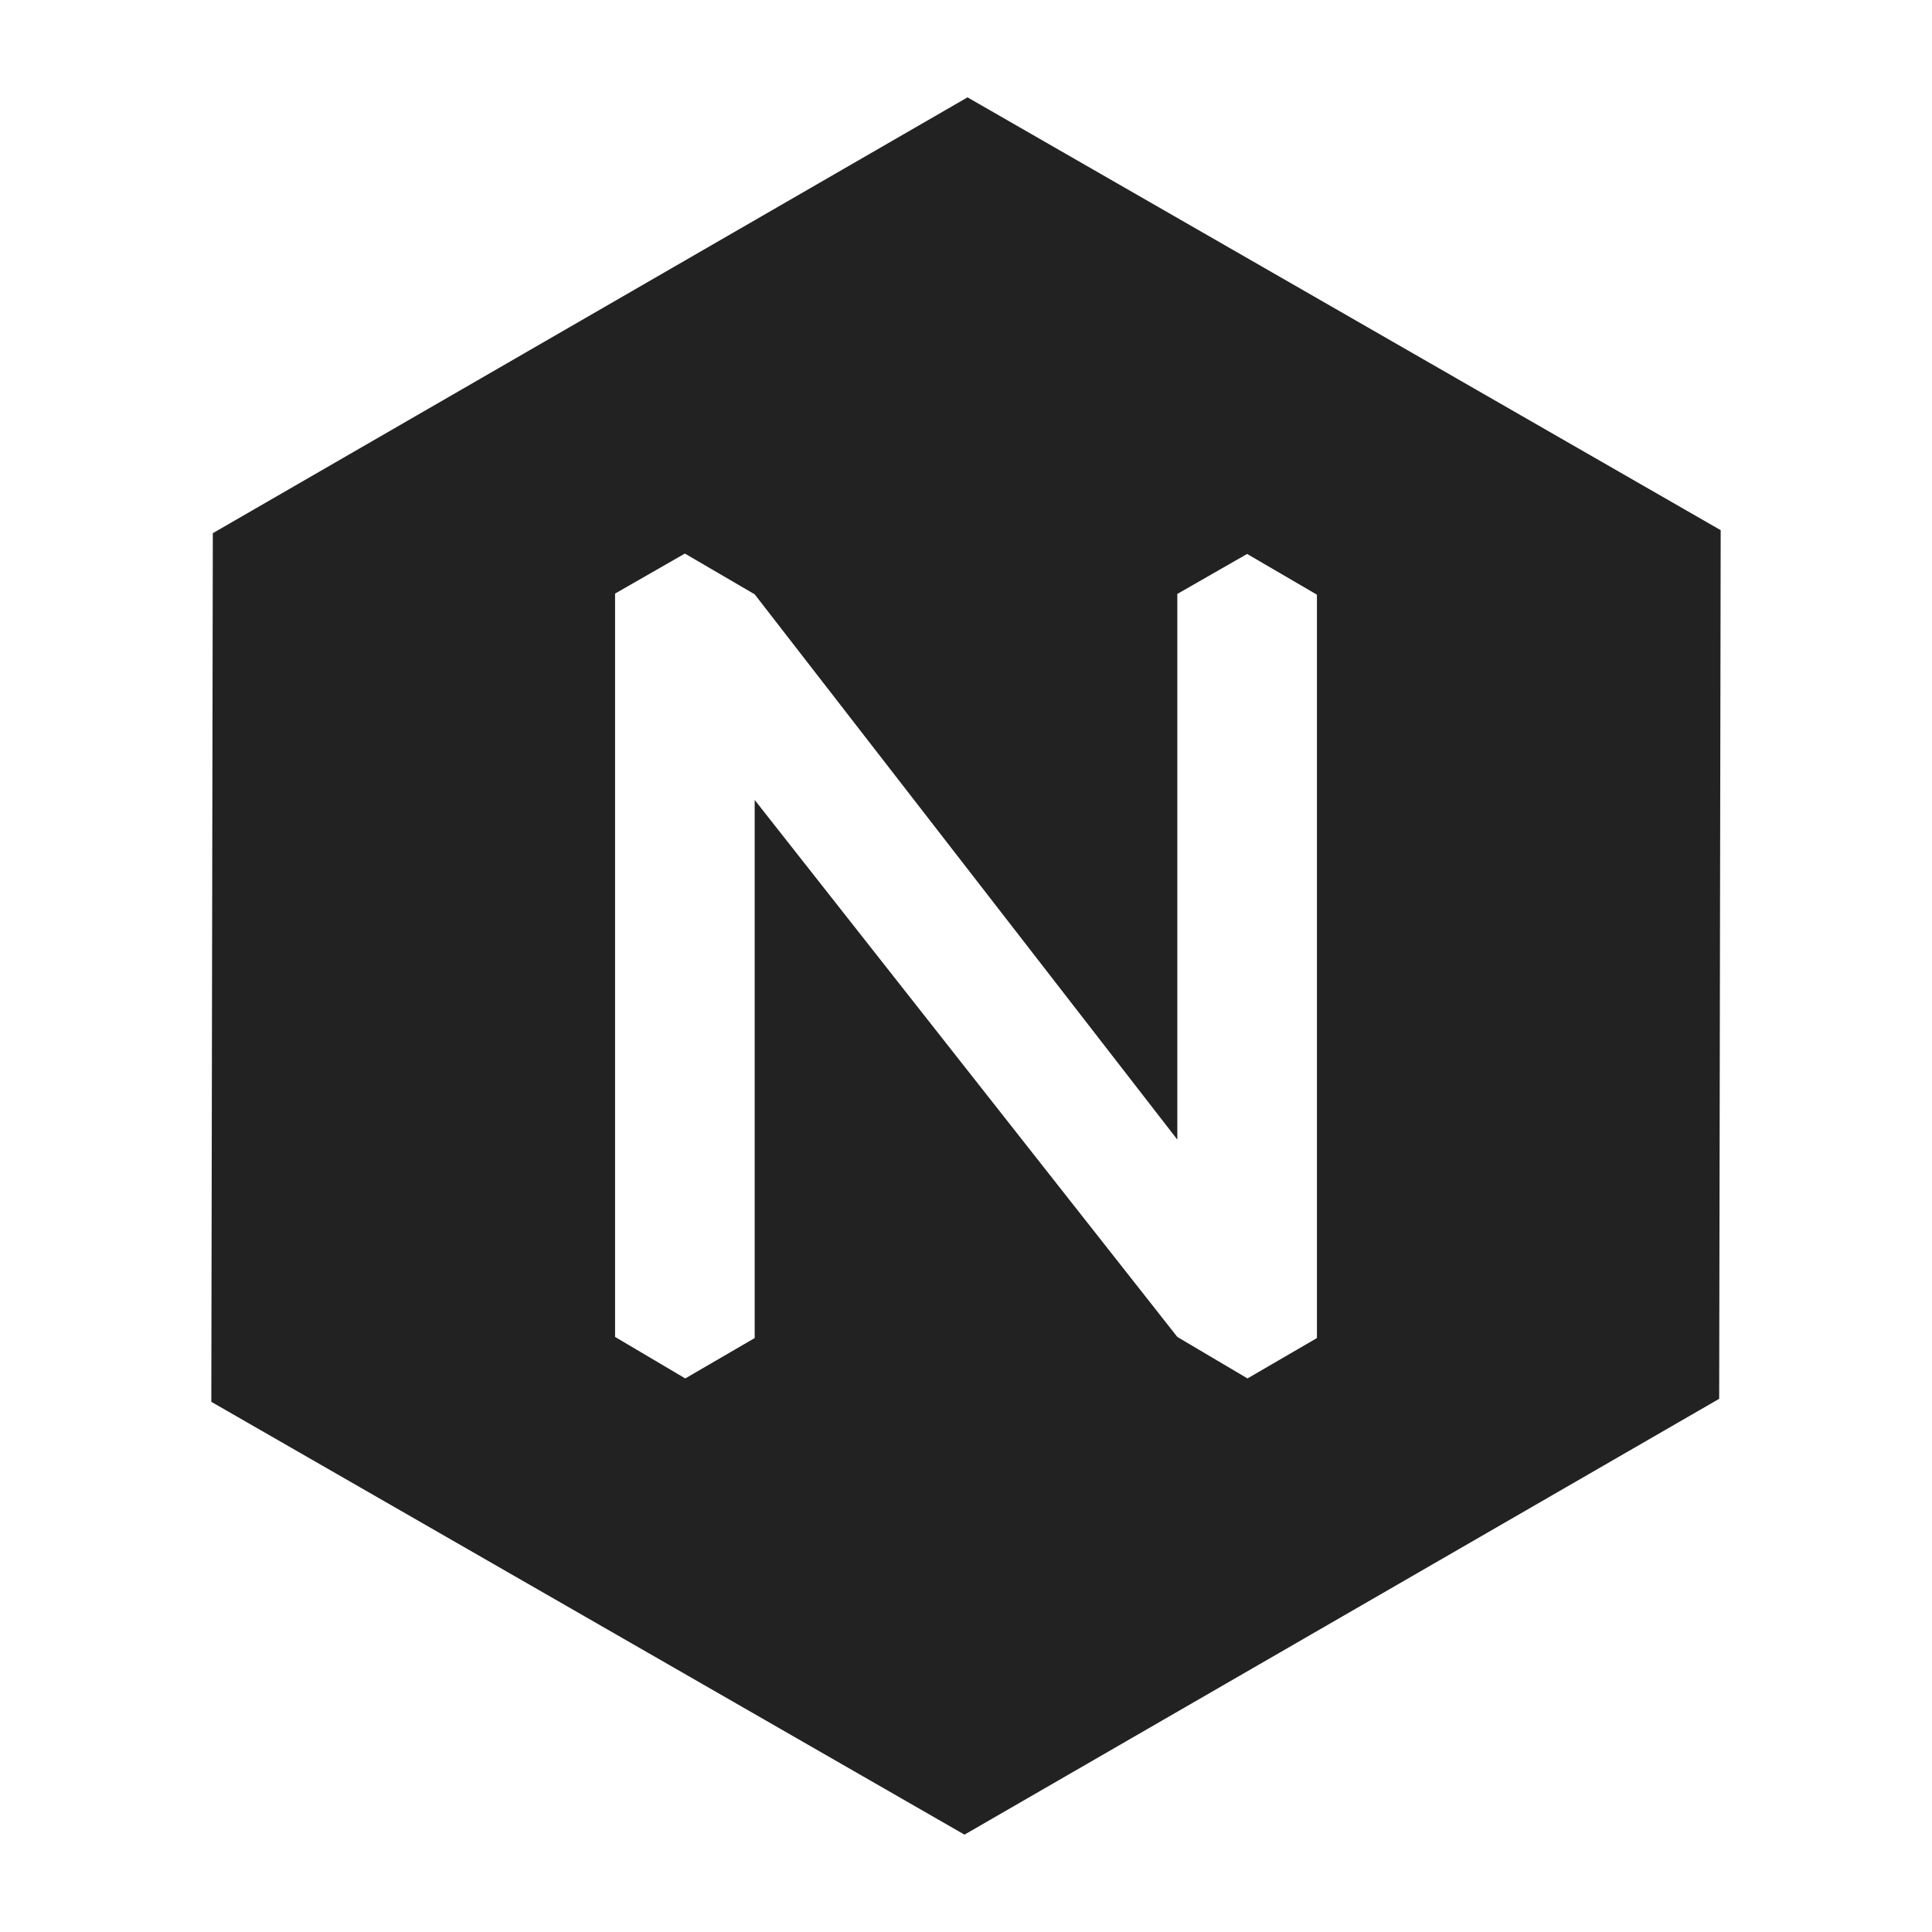
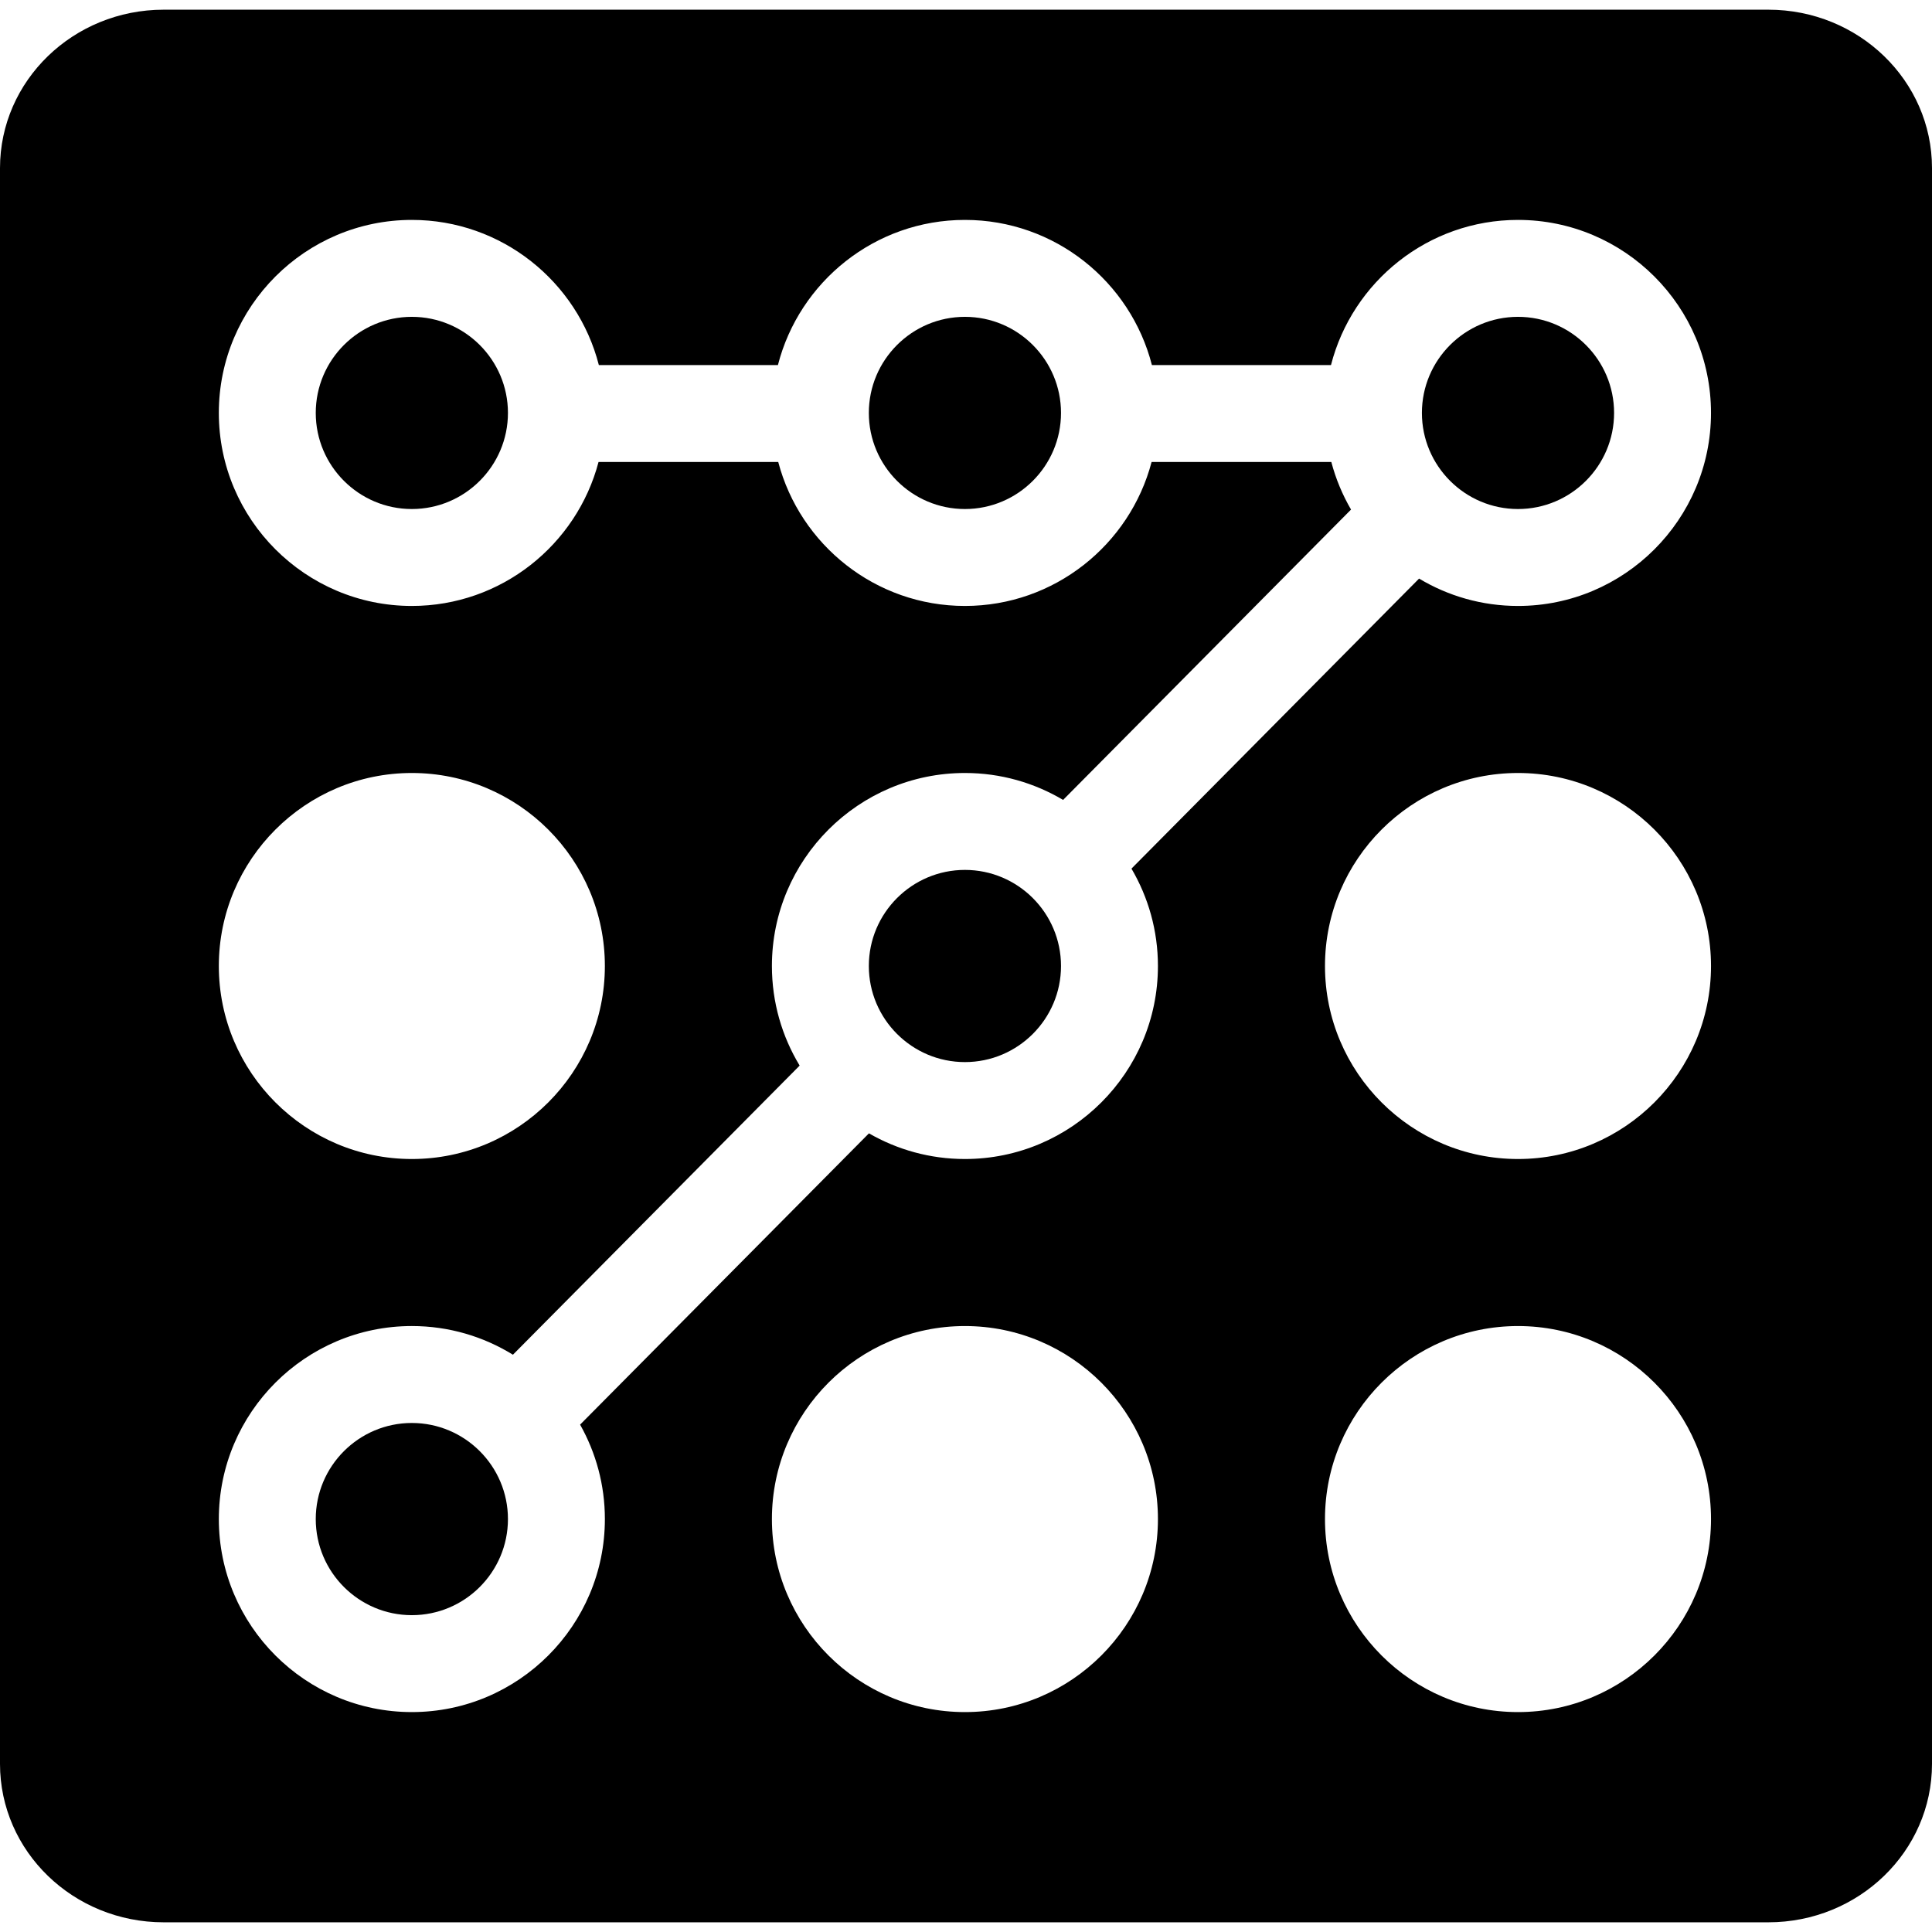
- <svg xmlns="http://www.w3.org/2000/svg" xml:space="preserve" enable-background="new 0 0 512 512" viewBox="0 0 512 512" height="512px" width="512px" y="0px" x="0px" id="NexT" version="1.1">
-   <defs id="defs3388" />
-   <path style="fill:#222222;fill-opacity:1" id="path3384" d="M 256.4,25.8 56.4,141.3 56,371.5 255.6,486.2 455.6,370.7 456,140.5 Z m 92.6,328.8 -18.4,10.7 -18.6,-11 0,0 -112,-142.3 0,142.6 -18.4,10.7 -18.6,-11 0,-197 18.5,-10.6 18.5,10.8 0,0 112,144.5 0,-144.6 18.5,-10.6 18.5,10.8 z" />
+ <svg xmlns="http://www.w3.org/2000/svg" version="1.1" id="Capa_1" x="0px" y="0px" viewBox="0 0 299 299" style="enable-background:new 0 0 299 299;" xml:space="preserve">
+   <g>
+     <path d="M299,26.018C299,12.477,287.658,1.5,273.667,1.5H25.333C11.342,1.5,0,12.477,0,26.018v246.965   C0,286.523,11.342,297.5,25.333,297.5h248.334c13.991,0,25.333-10.977,25.333-24.518V26.018z M234.928,179.371   c-16.471,0-29.871-13.4-29.871-29.871s13.4-29.871,29.871-29.871s29.871,13.4,29.871,29.871S251.398,179.371,234.928,179.371z    M264.799,235.095c0,16.471-13.4,29.871-29.871,29.871s-29.871-13.4-29.871-29.871c0-16.472,13.4-29.873,29.871-29.873   S264.799,218.623,264.799,235.095z M234.928,93.778c-5.593,0-10.828-1.548-15.309-4.234l-44.512,44.886   c2.6,4.428,4.097,9.576,4.097,15.07c0,16.471-13.4,29.871-29.871,29.871c-5.405,0-10.475-1.45-14.853-3.972l-44.703,45.079   c2.438,4.324,3.835,9.309,3.835,14.616c0,16.471-13.401,29.871-29.874,29.871c-16.471,0-29.87-13.4-29.87-29.871   c0-16.472,13.399-29.873,29.87-29.873c5.732,0,11.091,1.626,15.644,4.438l44.373-44.747c-2.724-4.503-4.293-9.777-4.293-15.412   c0-16.471,13.4-29.871,29.871-29.871c5.545,0,10.739,1.524,15.194,4.168l44.56-44.935c-1.325-2.282-2.362-4.751-3.049-7.362   h-27.816c-3.369,12.805-15.043,22.278-28.89,22.278c-13.847,0-25.52-9.474-28.89-22.278H92.63   c-3.369,12.805-15.044,22.278-28.893,22.278c-16.471,0-29.87-13.401-29.87-29.873c0-16.471,13.399-29.871,29.87-29.871   c13.917,0,25.641,9.565,28.943,22.466h27.712c3.303-12.9,15.025-22.466,28.94-22.466c13.915,0,25.638,9.565,28.94,22.466h27.713   c3.304-12.9,15.026-22.466,28.941-22.466c16.471,0,29.871,13.4,29.871,29.871C264.799,80.377,251.398,93.778,234.928,93.778z    M179.204,235.095c0,16.471-13.4,29.871-29.871,29.871s-29.871-13.4-29.871-29.871c0-16.472,13.4-29.873,29.871-29.873   S179.204,218.623,179.204,235.095z M33.867,149.5c0-16.471,13.399-29.871,29.87-29.871c16.473,0,29.874,13.4,29.874,29.871   s-13.401,29.871-29.874,29.871C47.267,179.371,33.867,165.971,33.867,149.5z" />
+     <path d="M63.737,49.034c-8.199,0-14.87,6.671-14.87,14.871c0,8.201,6.671,14.873,14.87,14.873c8.201,0,14.874-6.672,14.874-14.873   C78.611,55.705,71.938,49.034,63.737,49.034z" />
+     <path d="M149.333,49.034c-8.2,0-14.871,6.671-14.871,14.871c0,8.201,6.671,14.873,14.871,14.873c8.2,0,14.871-6.672,14.871-14.873   C164.204,55.705,157.533,49.034,149.333,49.034z" />
+     <path d="M234.928,49.034c-8.2,0-14.871,6.671-14.871,14.871c0,8.201,6.671,14.873,14.871,14.873c8.2,0,14.871-6.672,14.871-14.873   C249.799,55.705,243.128,49.034,234.928,49.034z" />
+     <path d="M149.333,134.629c-8.2,0-14.871,6.671-14.871,14.871s6.671,14.871,14.871,14.871c8.2,0,14.871-6.671,14.871-14.871   S157.533,134.629,149.333,134.629z" />
+     <path d="M63.737,220.222c-8.199,0-14.87,6.672-14.87,14.873c0,8.2,6.671,14.871,14.87,14.871c8.201,0,14.874-6.671,14.874-14.871   C78.611,226.894,71.938,220.222,63.737,220.222z" />
+   </g>
+   <g>
+ </g>
+   <g>
+ </g>
+   <g>
+ </g>
+   <g>
+ </g>
+   <g>
+ </g>
+   <g>
+ </g>
+   <g>
+ </g>
+   <g>
+ </g>
+   <g>
+ </g>
+   <g>
+ </g>
+   <g>
+ </g>
+   <g>
+ </g>
+   <g>
+ </g>
+   <g>
+ </g>
+   <g>
+ </g>
</svg>
